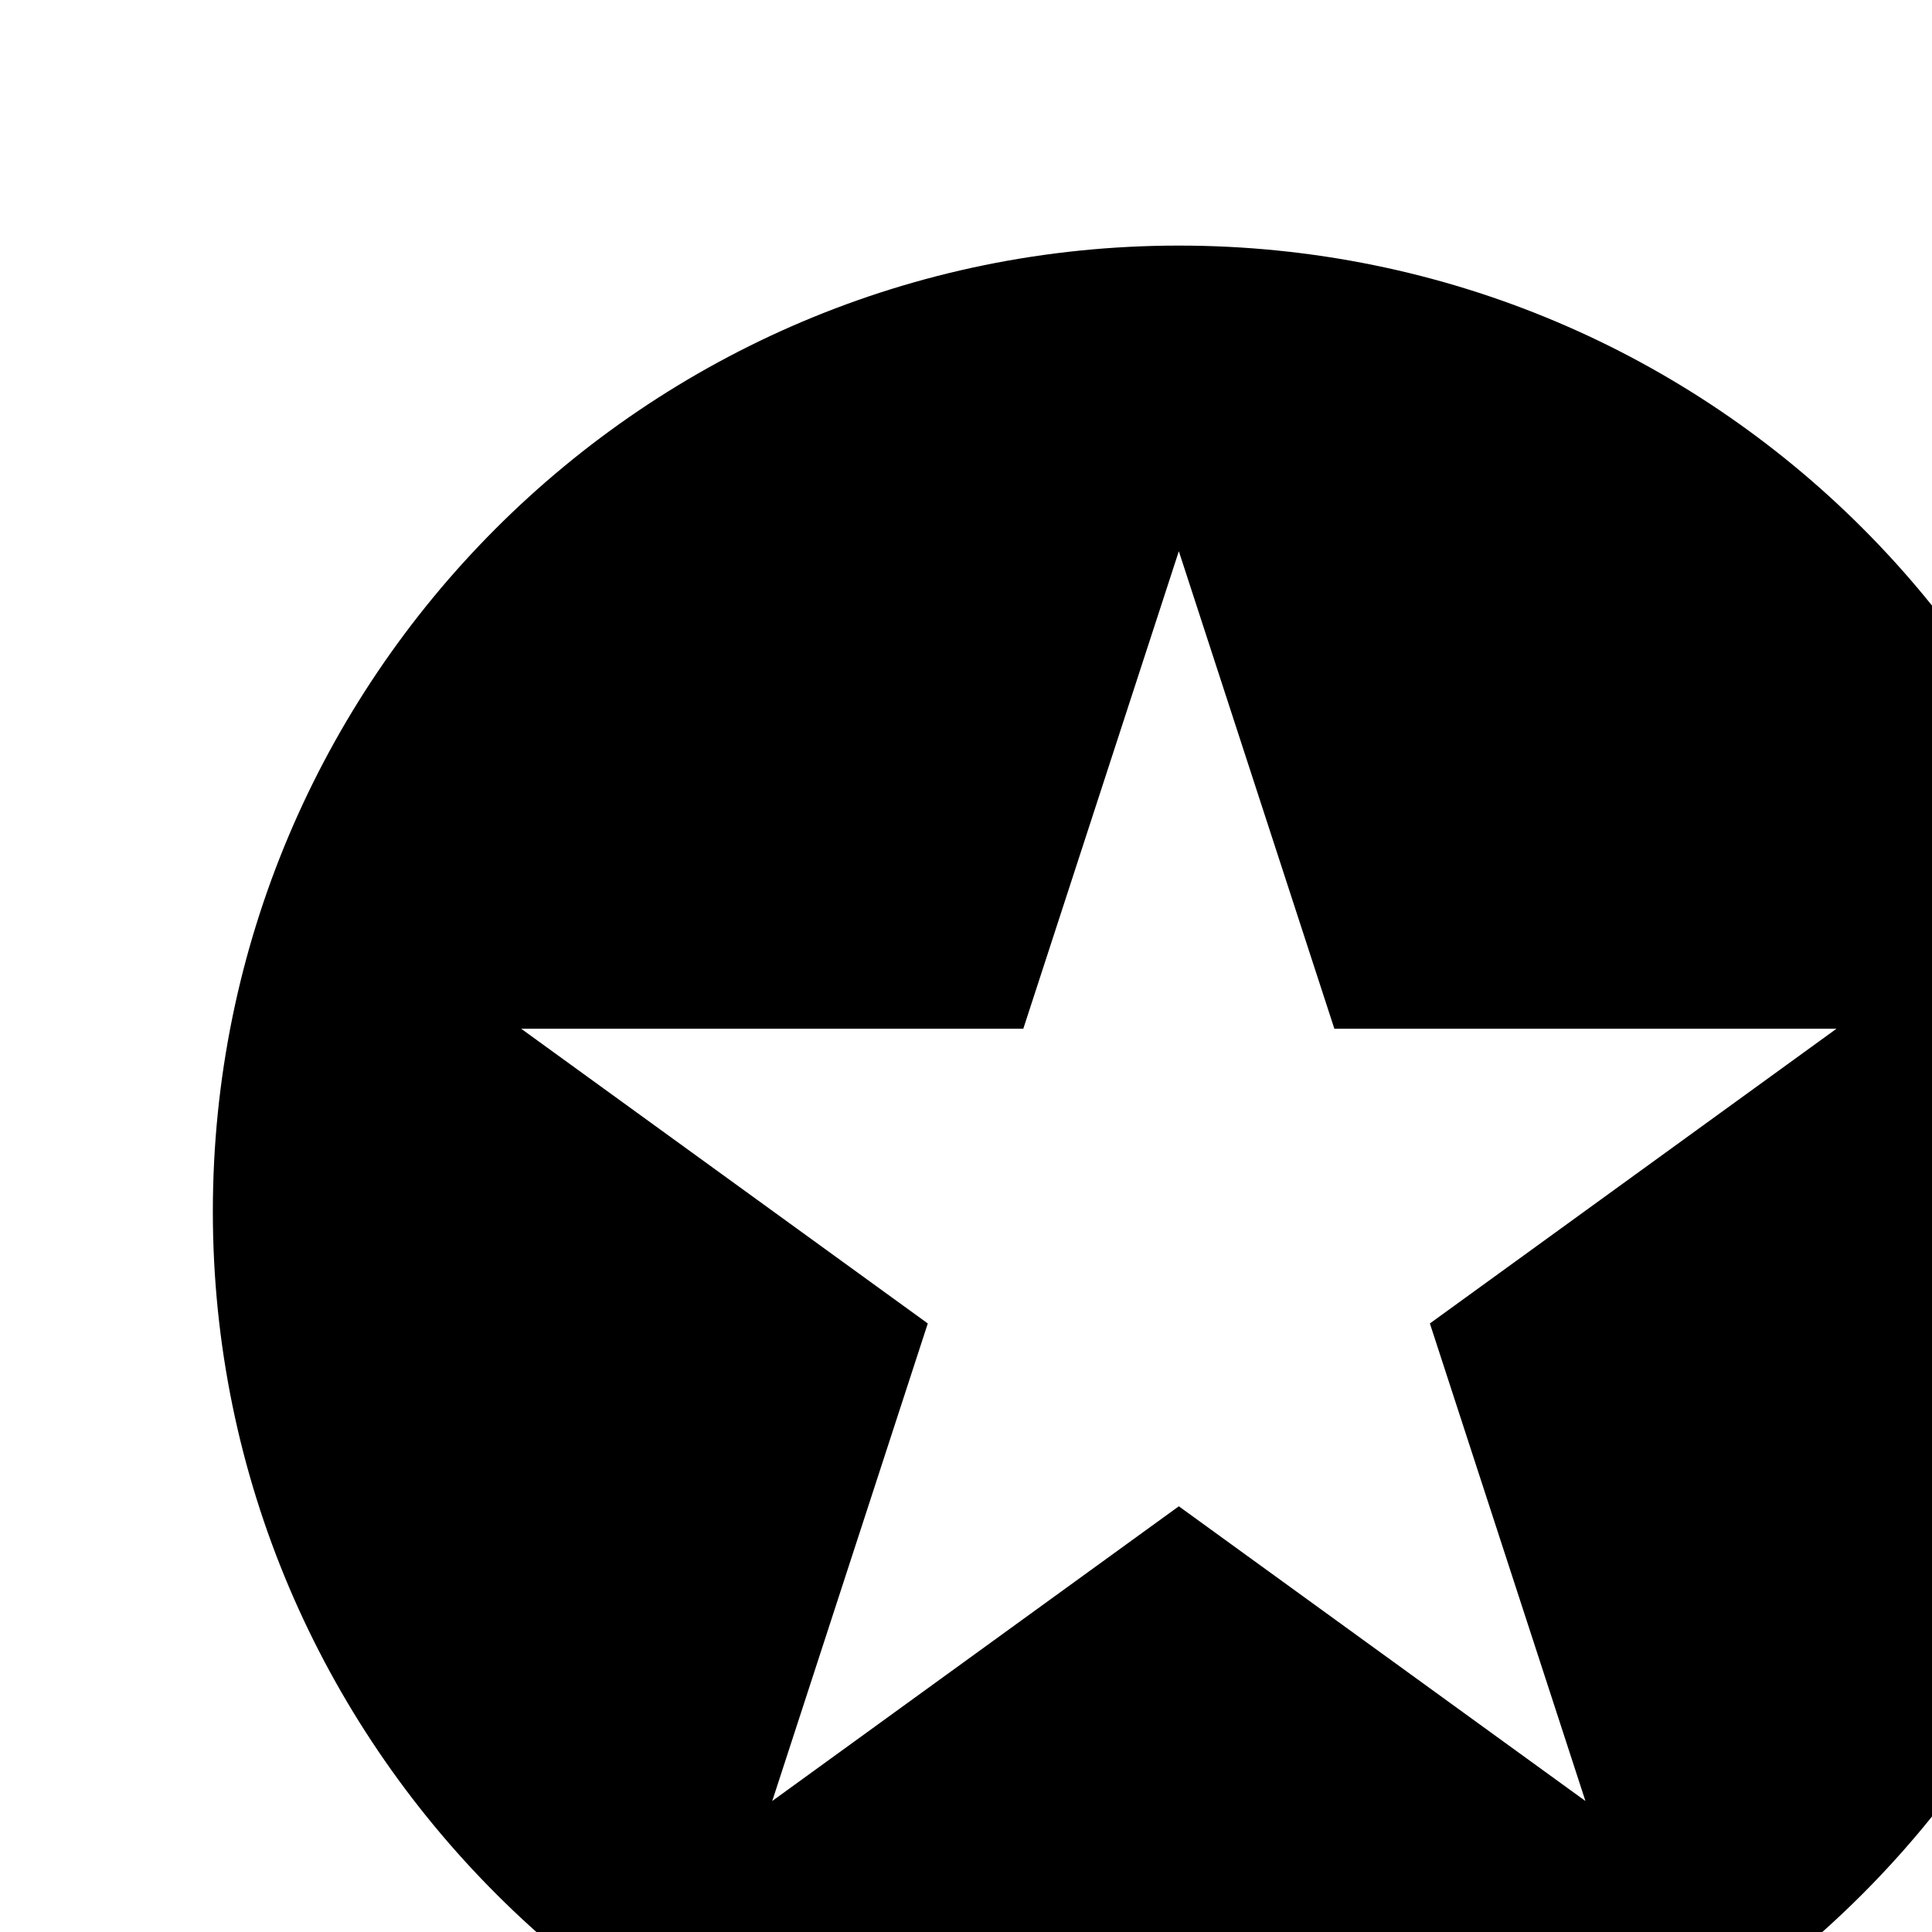
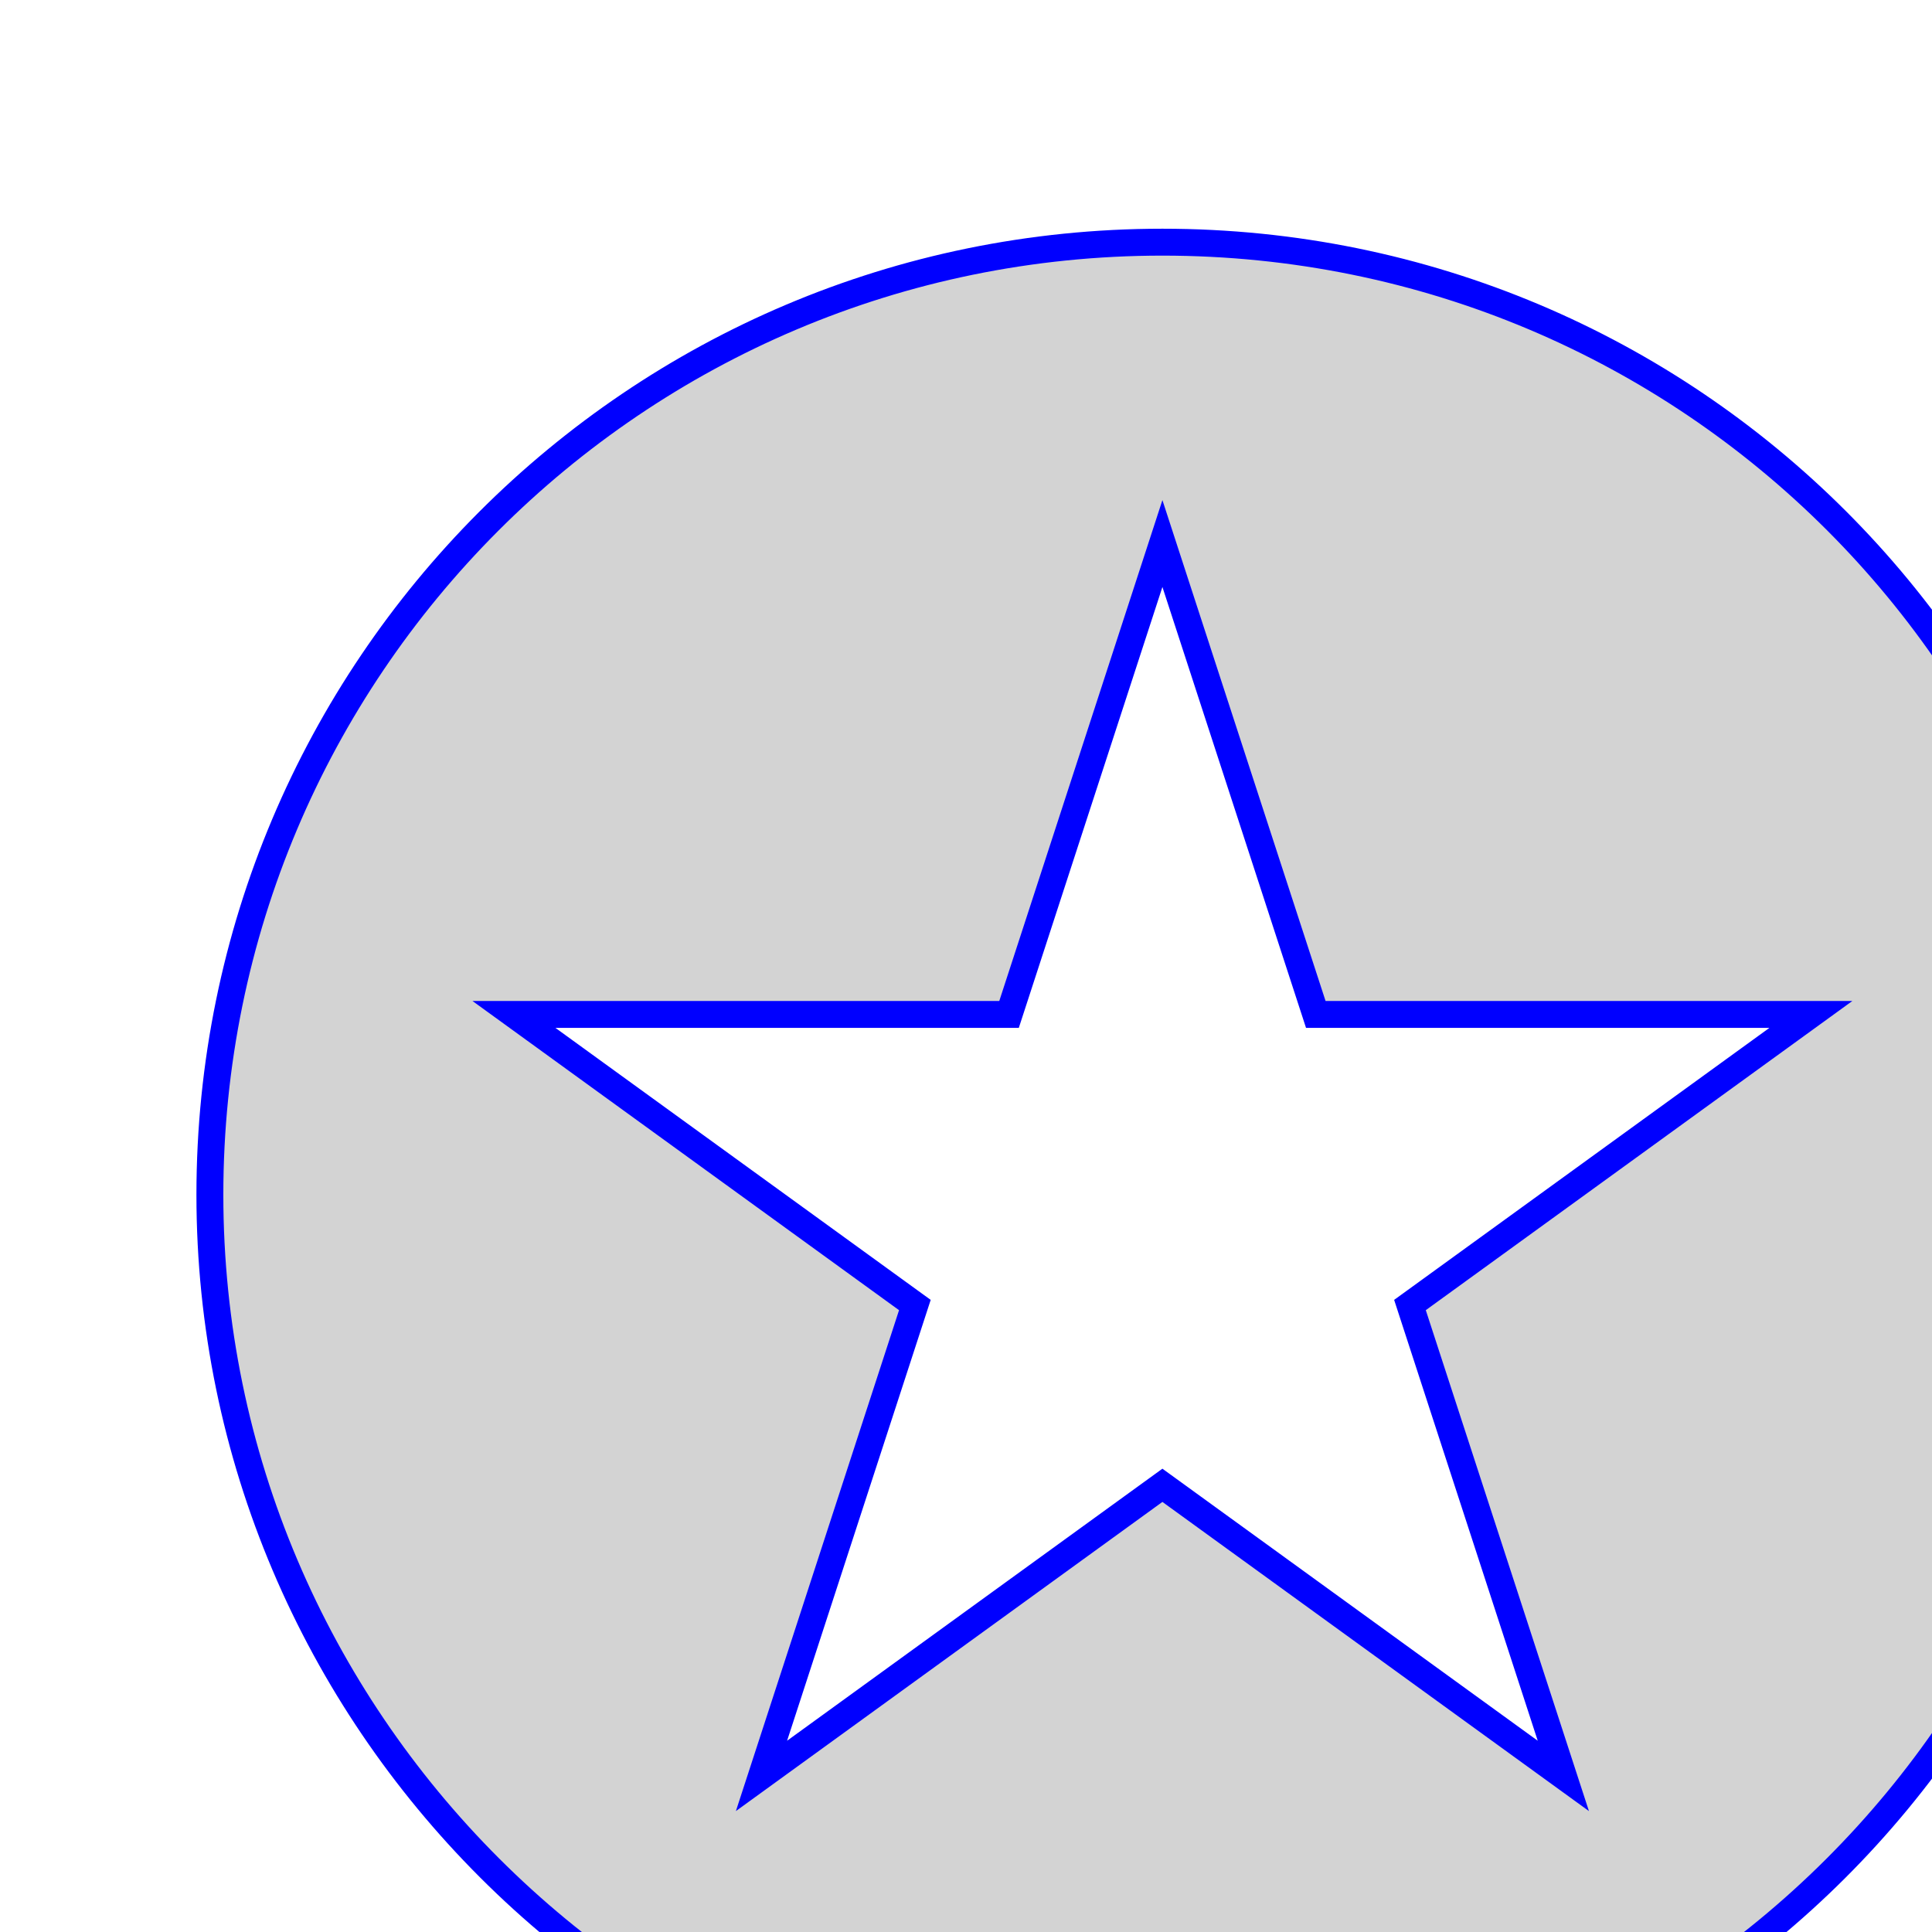
<svg xmlns="http://www.w3.org/2000/svg" version="1.1" id="Laag_1" x="0px" y="0px" style="enable-background:new 0 0 85 85;" xml:space="preserve">
-   <path d="   M43.2,9   C23.6,9,7.8,24.9,7.8,44.4   s15.9,35.4,35.4,35.4   S78.6,64,78.6,44.4   S62.8,9,43.2,9Z   M58.1,66   L43.2,55.2   L28.3,66   L34,48.5   L19.1,37.7   h18.4   l5.7-17.5   l5.7,17.5   h18.4   L52.4,48.5   L58.1,66z " />
+   <path d="   M43.2,9   C23.6,9,7.8,24.9,7.8,44.4   s15.9,35.4,35.4,35.4   S78.6,64,78.6,44.4   S62.8,9,43.2,9Z   M58.1,66   L43.2,55.2   L28.3,66   L34,48.5   L19.1,37.7   h18.4   l5.7-17.5   l5.7,17.5   h18.4   L52.4,48.5   L58.1,66z " stroke="blue" fill="lightgray" />
</svg>
